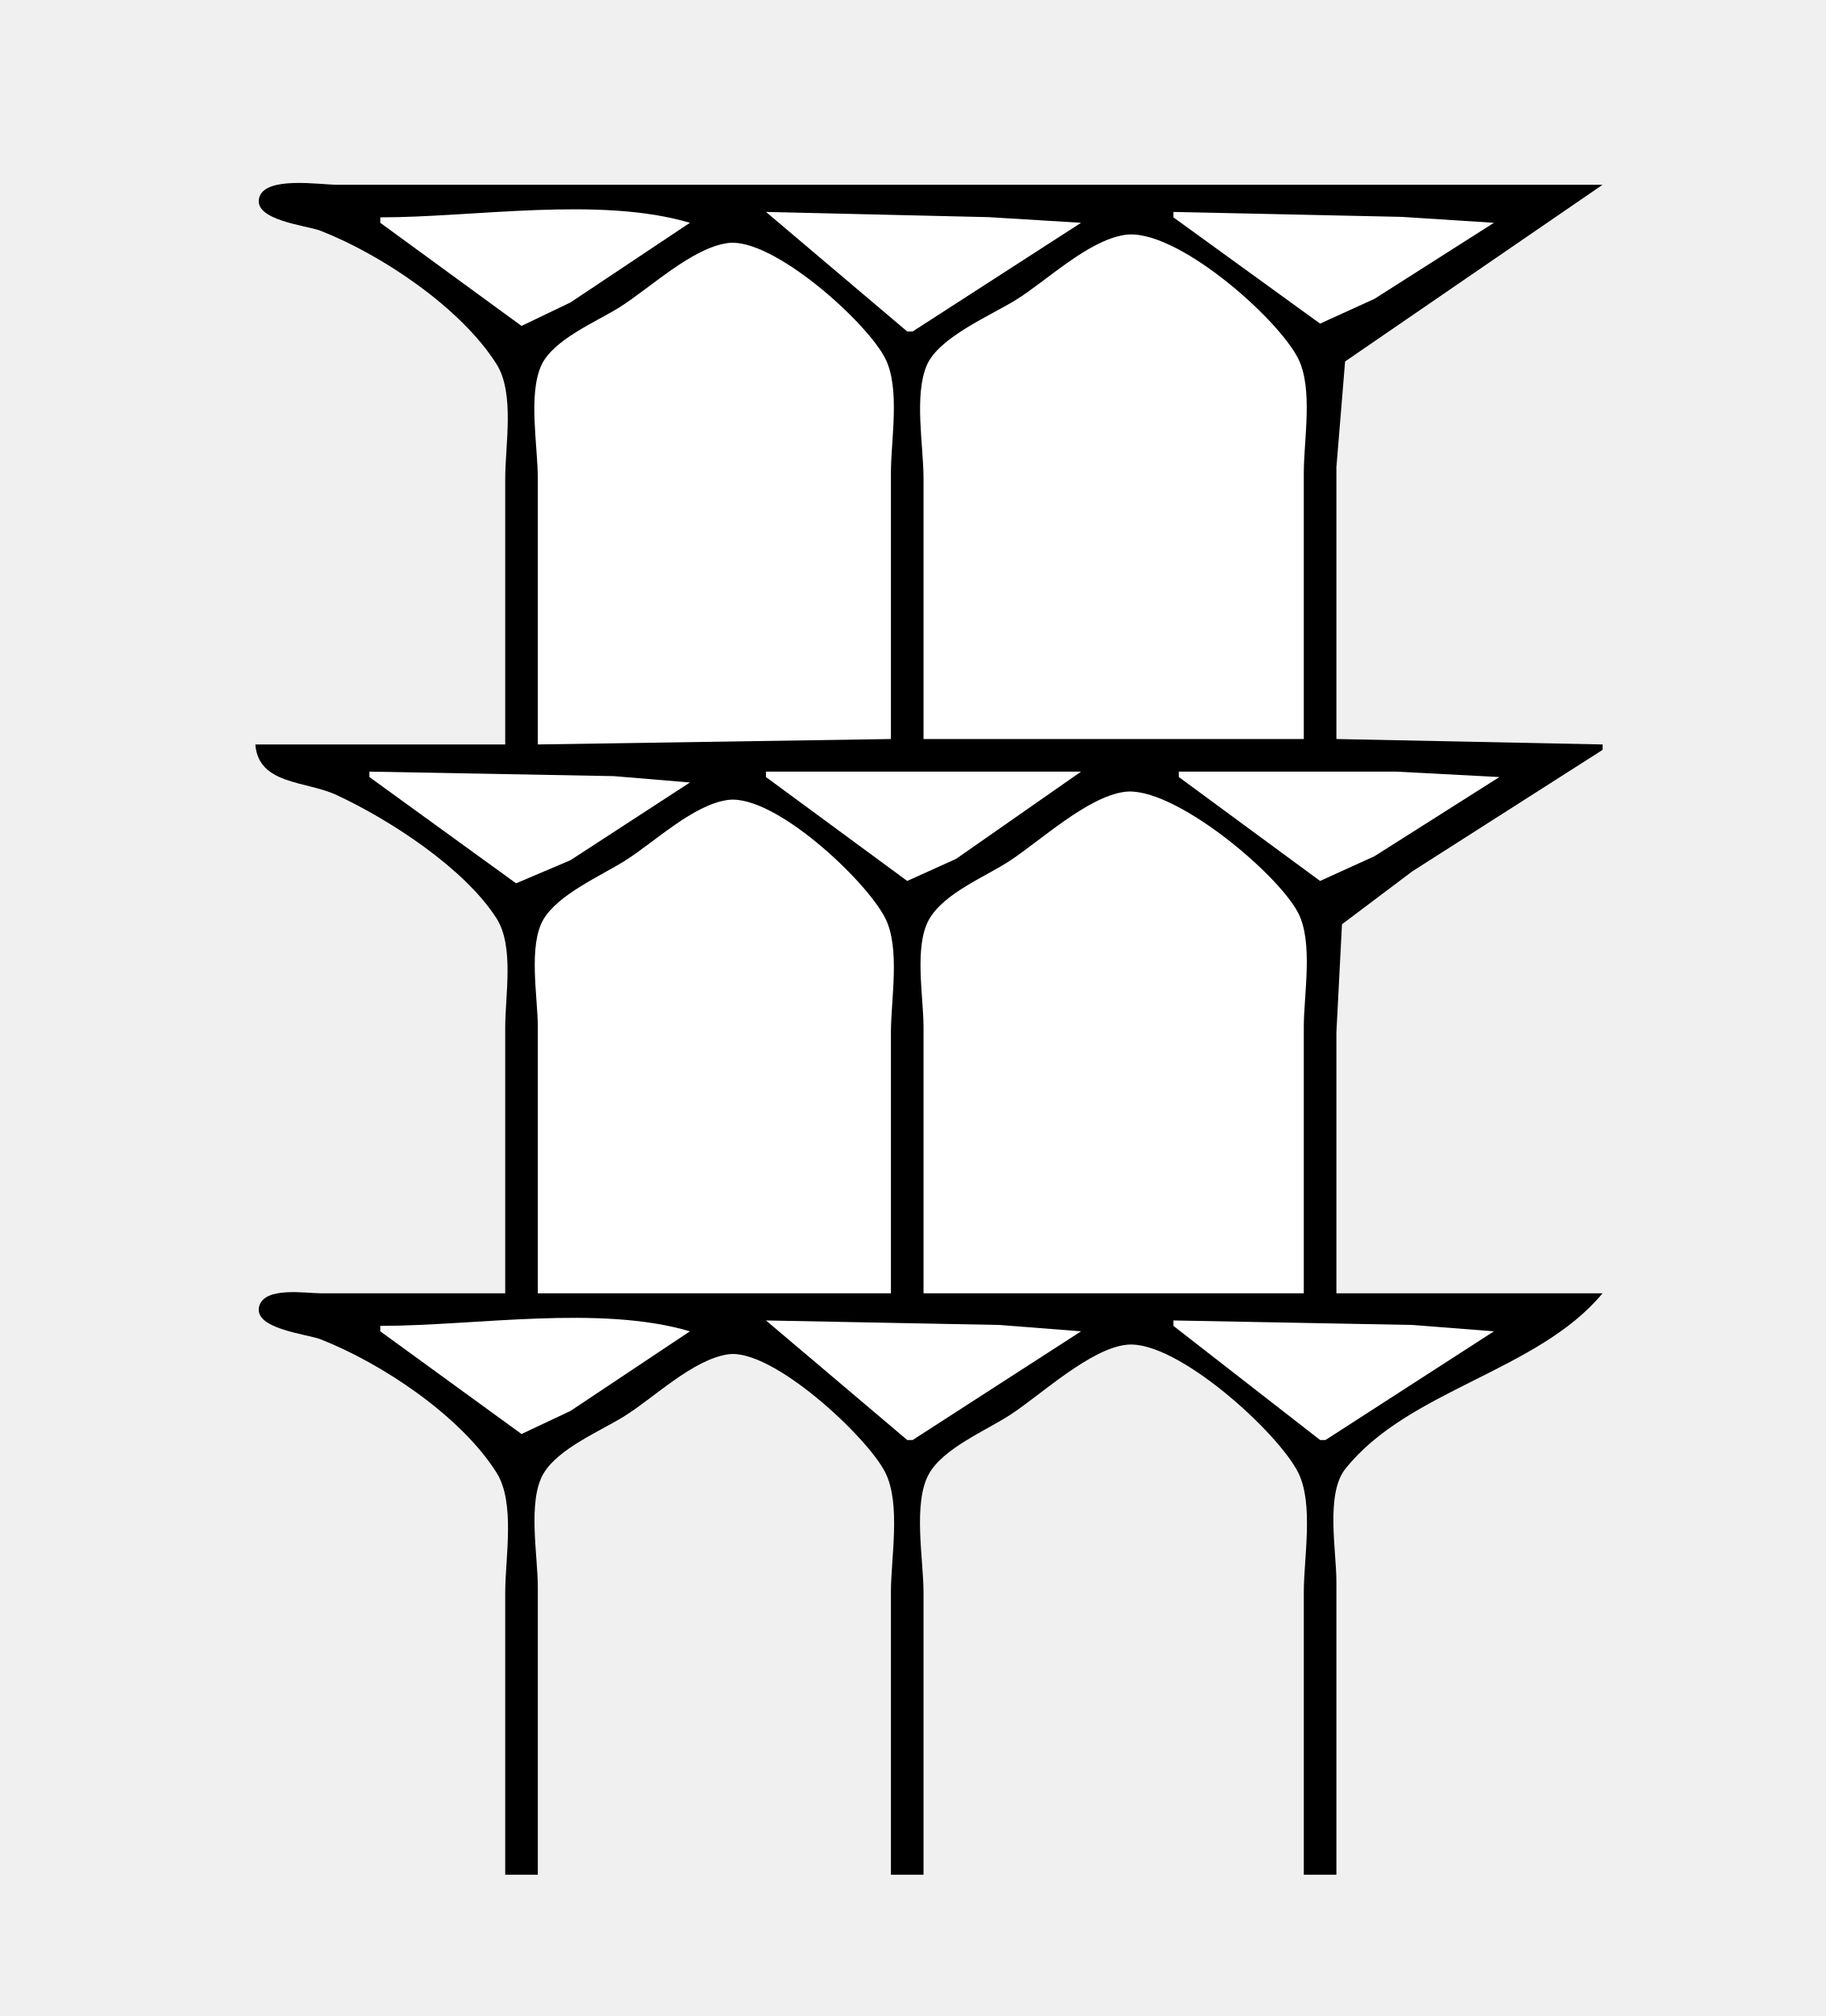
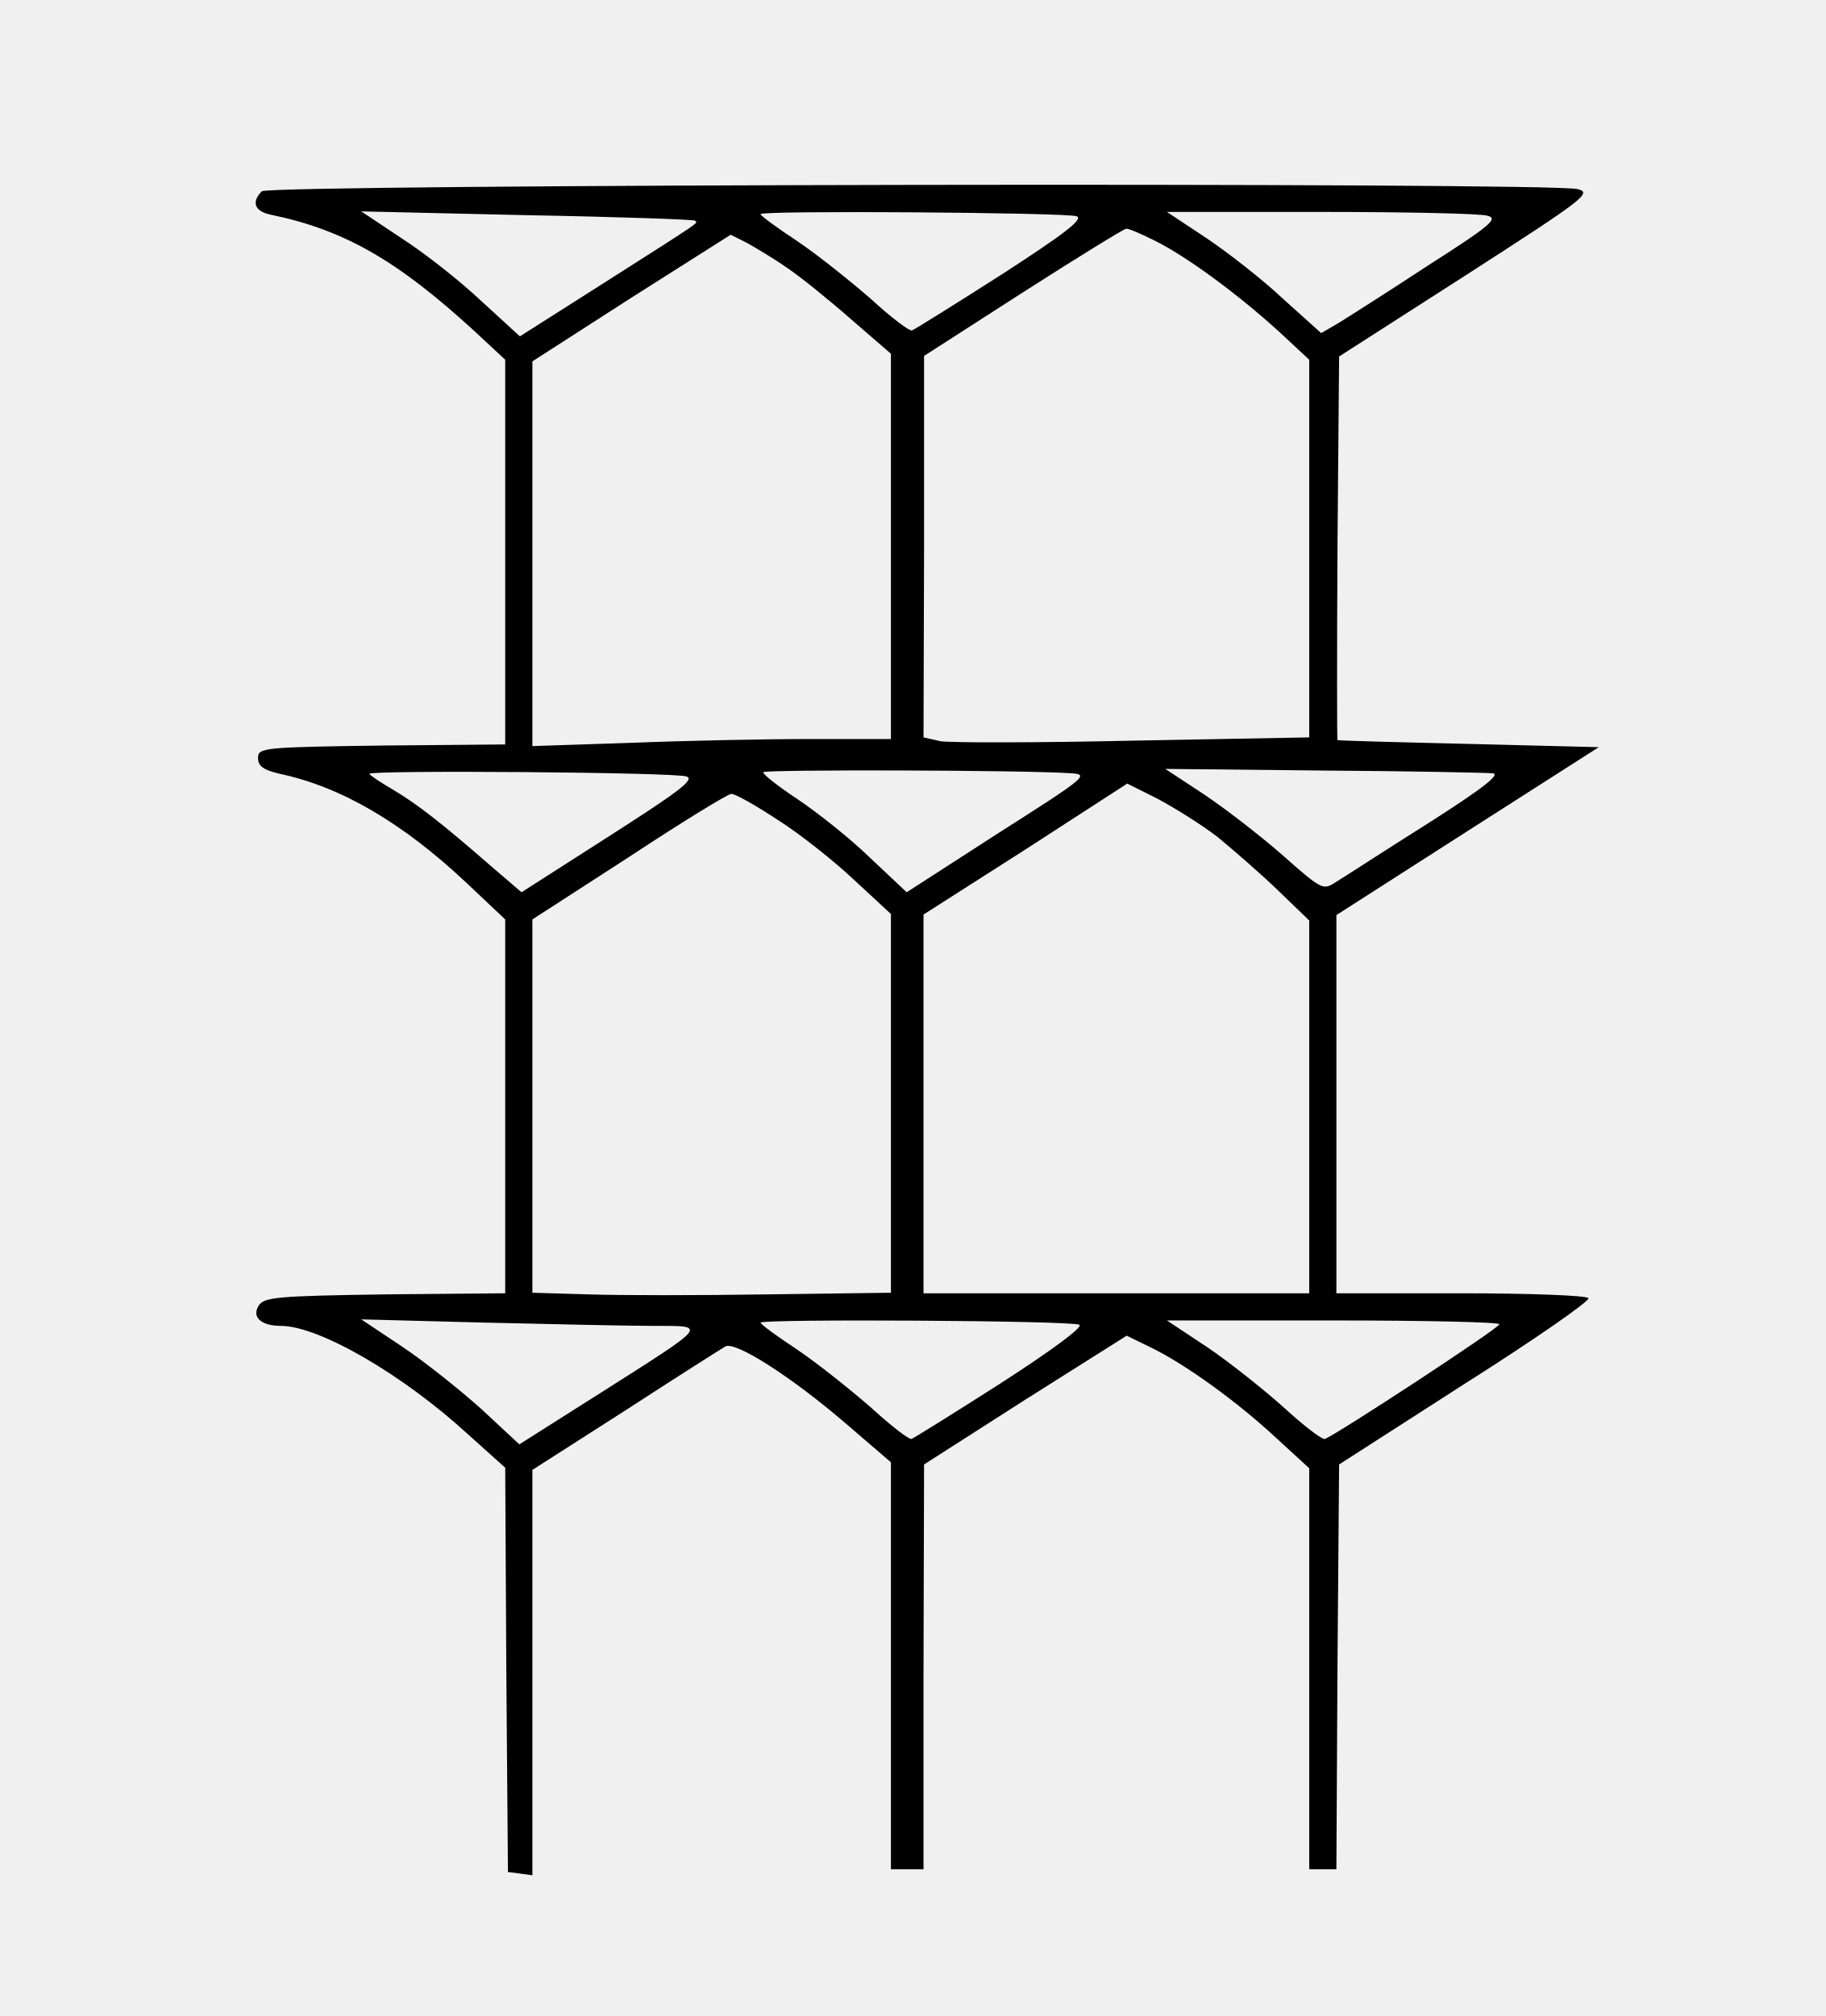
- <svg xmlns="http://www.w3.org/2000/svg" width="336" height="371">
-   <path style="fill:#000000; stroke:none;" d="M93 137L47 137C47.596 144.474 56.275 143.652 62 146.323C71.809 150.901 85.492 159.762 91.397 169.004C94.68 174.142 93 183.133 93 189L93 238L59 238C56.272 238 48.876 236.759 47.752 240.259C46.375 244.547 56.513 245.491 59 246.464C70.329 250.896 84.825 260.59 91.397 271C94.904 276.556 93 286.652 93 293L93 345L99 345L99 292C99 286.302 97.082 276.253 100.028 271.21C102.755 266.539 110.531 263.374 115 260.576C120.438 257.17 127.535 250.21 134 249.236C142.08 248.019 159.674 264.404 162.972 271C165.854 276.764 164 286.674 164 293L164 345L170 345L170 293C170 287.015 167.992 276.5 171.028 271.185C173.725 266.462 181.546 263.251 186 260.344C191.592 256.694 200.845 248.016 207.576 247.455C216.711 246.695 235.264 263.584 238.972 271C241.854 276.764 240 286.674 240 293L240 345L246 345L246 291C246 285.458 243.997 274.956 247.603 270.379C259.106 255.78 283.073 252.396 295 238L246 238L246 190L247.028 170.093L260 160.333L295 138L295 137L246 136L246 86L247.603 66.518L295 34L107 34L62 34C58.922 34 48.995 32.385 47.752 36.259C46.375 40.547 56.513 41.491 59 42.464C70.266 46.871 84.862 56.649 91.397 67C94.785 72.366 93 81.878 93 88L93 137z" />
-   <path style="fill:#ffffff; stroke:none;" d="M141 39L167 61L168 61L199 41L182 39.961L141 39M216 39L216 40L243 59.553L253 55.003L275 41L258 39.91L216 39M70 40L70 41L96 59.978L105 55.667L127 41C110.346 36.077 87.391 40 70 40M170 136L240 136L240 87C240 80.922 241.745 71.544 238.972 66C235.218 58.492 216.259 41.758 207 43.233C200.198 44.316 192.756 51.616 187 55.192C182.405 58.047 172.824 62.054 170.603 67.21C168.231 72.718 170 82.061 170 88L170 136M99 137L164 136L164 87C164 80.923 165.745 71.544 162.972 66C159.603 59.265 142.198 43.643 134 44.724C127.378 45.597 119.585 53.079 114 56.576C109.746 59.239 101.732 62.516 99.603 67.326C97.208 72.739 99 82.14 99 88L99 137M68 142L68 143L95 162.554L105 158.308L127 144L113 142.83L68 142M141 142L141 143L167 162.119L176 158.053L199 142L141 142M217 142L217 143L243 162.119L253 157.576L276 143L257 142L217 142M170 238L240 238L240 189C240 182.977 241.777 173.486 238.972 168.015C235.238 160.73 215.883 144.52 207 145.723C200.219 146.641 191.656 154.587 186 158.333C181.455 161.342 173.806 164.303 171.028 169.184C168.223 174.113 170 183.471 170 189L170 238M99 238L164 238L164 190C164 183.922 165.745 174.545 162.972 169C159.516 162.088 142.544 146.087 134 147.211C127.625 148.051 120.362 155.067 115 158.424C110.572 161.197 102.717 164.606 100.028 169.21C97.196 174.058 99 183.532 99 189L99 238M141 243L167 265L168 265L199 245L184 243.83L141 243M216 243L216 244L243 265L244 265L275 245L260 243.83L216 243M70 244L70 245L96 263.897L105 259.657L127 245C110.346 240.077 87.391 244 70 244z" />
+ <svg xmlns="http://www.w3.org/2000/svg" version="1.0" width="336pt" height="371pt" viewBox="0 0 336 371" preserveAspectRatio="xMidYMid meet">
+   <g transform="translate(0,371) scale(0.1,-0.1)" fill="#000000" stroke="none">
+     <path d="M482 3358 c-20 -20 -13 -37 16 -43 135 -28 232 -83 375 -214 l57 -53 0 -354 0 -354 -227 -2 c-220 -3 -228 -4 -228 -23 0 -15 10 -22 40 -29 113 -24 226 -90 344 -201 l71 -67 0 -344 0 -344 -221 -2 c-200 -3 -223 -5 -233 -21 -13 -21 5 -37 41 -37 70 0 224 -89 345 -200 l68 -61 2 -372 3 -372 23 -3 22 -3 0 373 0 373 172 110 c94 61 176 113 183 117 18 11 122 -56 220 -140 l85 -73 0 -374 0 -375 30 0 30 0 0 373 1 372 186 119 187 118 45 -22 c62 -30 158 -99 231 -167 l60 -55 0 -369 0 -369 25 0 25 0 2 372 3 373 232 149 c128 81 230 152 227 157 -3 5 -108 9 -235 9 l-229 0 0 348 0 348 242 155 241 154 -239 6 c-131 3 -240 6 -242 7 -1 1 -1 160 0 354 l3 352 234 150 c219 141 232 151 205 158 -50 13 -2409 9 -2422 -4z m797 -54 c6 -5 19 4 -163 -112 l-159 -101 -71 65 c-38 36 -104 88 -146 115 l-75 50 305 -7 c168 -3 307 -8 309 -10z m703 8 c13 -5 -22 -32 -138 -107 -86 -55 -160 -101 -165 -103 -5 -2 -39 24 -76 58 -38 33 -98 81 -135 106 -38 25 -68 47 -68 50 0 7 564 3 582 -4z m756 1 c21 -5 6 -18 -110 -92 -73 -48 -147 -95 -165 -106 l-31 -18 -69 62 c-37 35 -101 85 -141 112 l-74 49 284 0 c155 0 294 -3 306 -7z m-610 -47 c59 -30 150 -97 225 -165 l57 -53 0 -347 0 -348 -324 -6 c-178 -4 -338 -4 -355 -1 l-31 7 1 351 0 351 182 117 c100 64 186 117 190 117 4 1 29 -10 55 -23z m-679 -49 c24 -16 76 -58 117 -94 l74 -64 0 -355 0 -354 -148 0 c-82 0 -231 -3 -330 -7 l-182 -6 0 354 0 354 182 117 183 116 30 -15 c16 -9 50 -29 74 -46z m522 -930 c35 -2 29 -7 -133 -110 l-169 -109 -68 64 c-37 36 -98 84 -134 108 -36 24 -64 46 -62 49 3 5 479 4 566 -2z m776 0 c17 -1 -16 -27 -118 -92 -78 -49 -153 -98 -168 -107 -26 -17 -26 -17 -101 49 -41 36 -106 86 -145 112 l-70 46 290 -3 c160 -1 300 -4 312 -5z m-1483 -6 c15 -6 -15 -28 -143 -110 l-161 -103 -56 48 c-93 81 -137 115 -181 141 -24 14 -43 27 -43 29 0 7 565 3 584 -5z m977 -111 c29 -24 80 -68 112 -99 l57 -55 0 -343 0 -343 -355 0 -355 0 0 348 0 349 188 120 187 121 56 -28 c30 -16 80 -47 110 -70z m-809 31 c41 -26 104 -76 141 -111 l67 -62 0 -349 0 -348 -227 -3 c-126 -2 -274 -2 -330 0 l-103 3 0 344 0 343 178 115 c97 64 182 116 188 116 6 1 45 -21 86 -48z m-228 -931 c99 0 102 4 -98 -123 l-150 -95 -70 65 c-39 35 -104 87 -146 115 l-75 50 229 -6 c126 -3 265 -6 310 -6z m783 2 c7 -4 -48 -45 -144 -107 -86 -55 -160 -101 -165 -103 -4 -2 -38 24 -75 58 -38 33 -98 81 -135 106 -38 25 -68 47 -68 50 0 7 575 4 587 -4z m773 1 c0 -7 -298 -202 -321 -211 -5 -2 -39 24 -76 58 -38 34 -101 84 -141 111 l-74 49 306 0 c168 0 306 -3 306 -7z" />
+   </g>
</svg>
